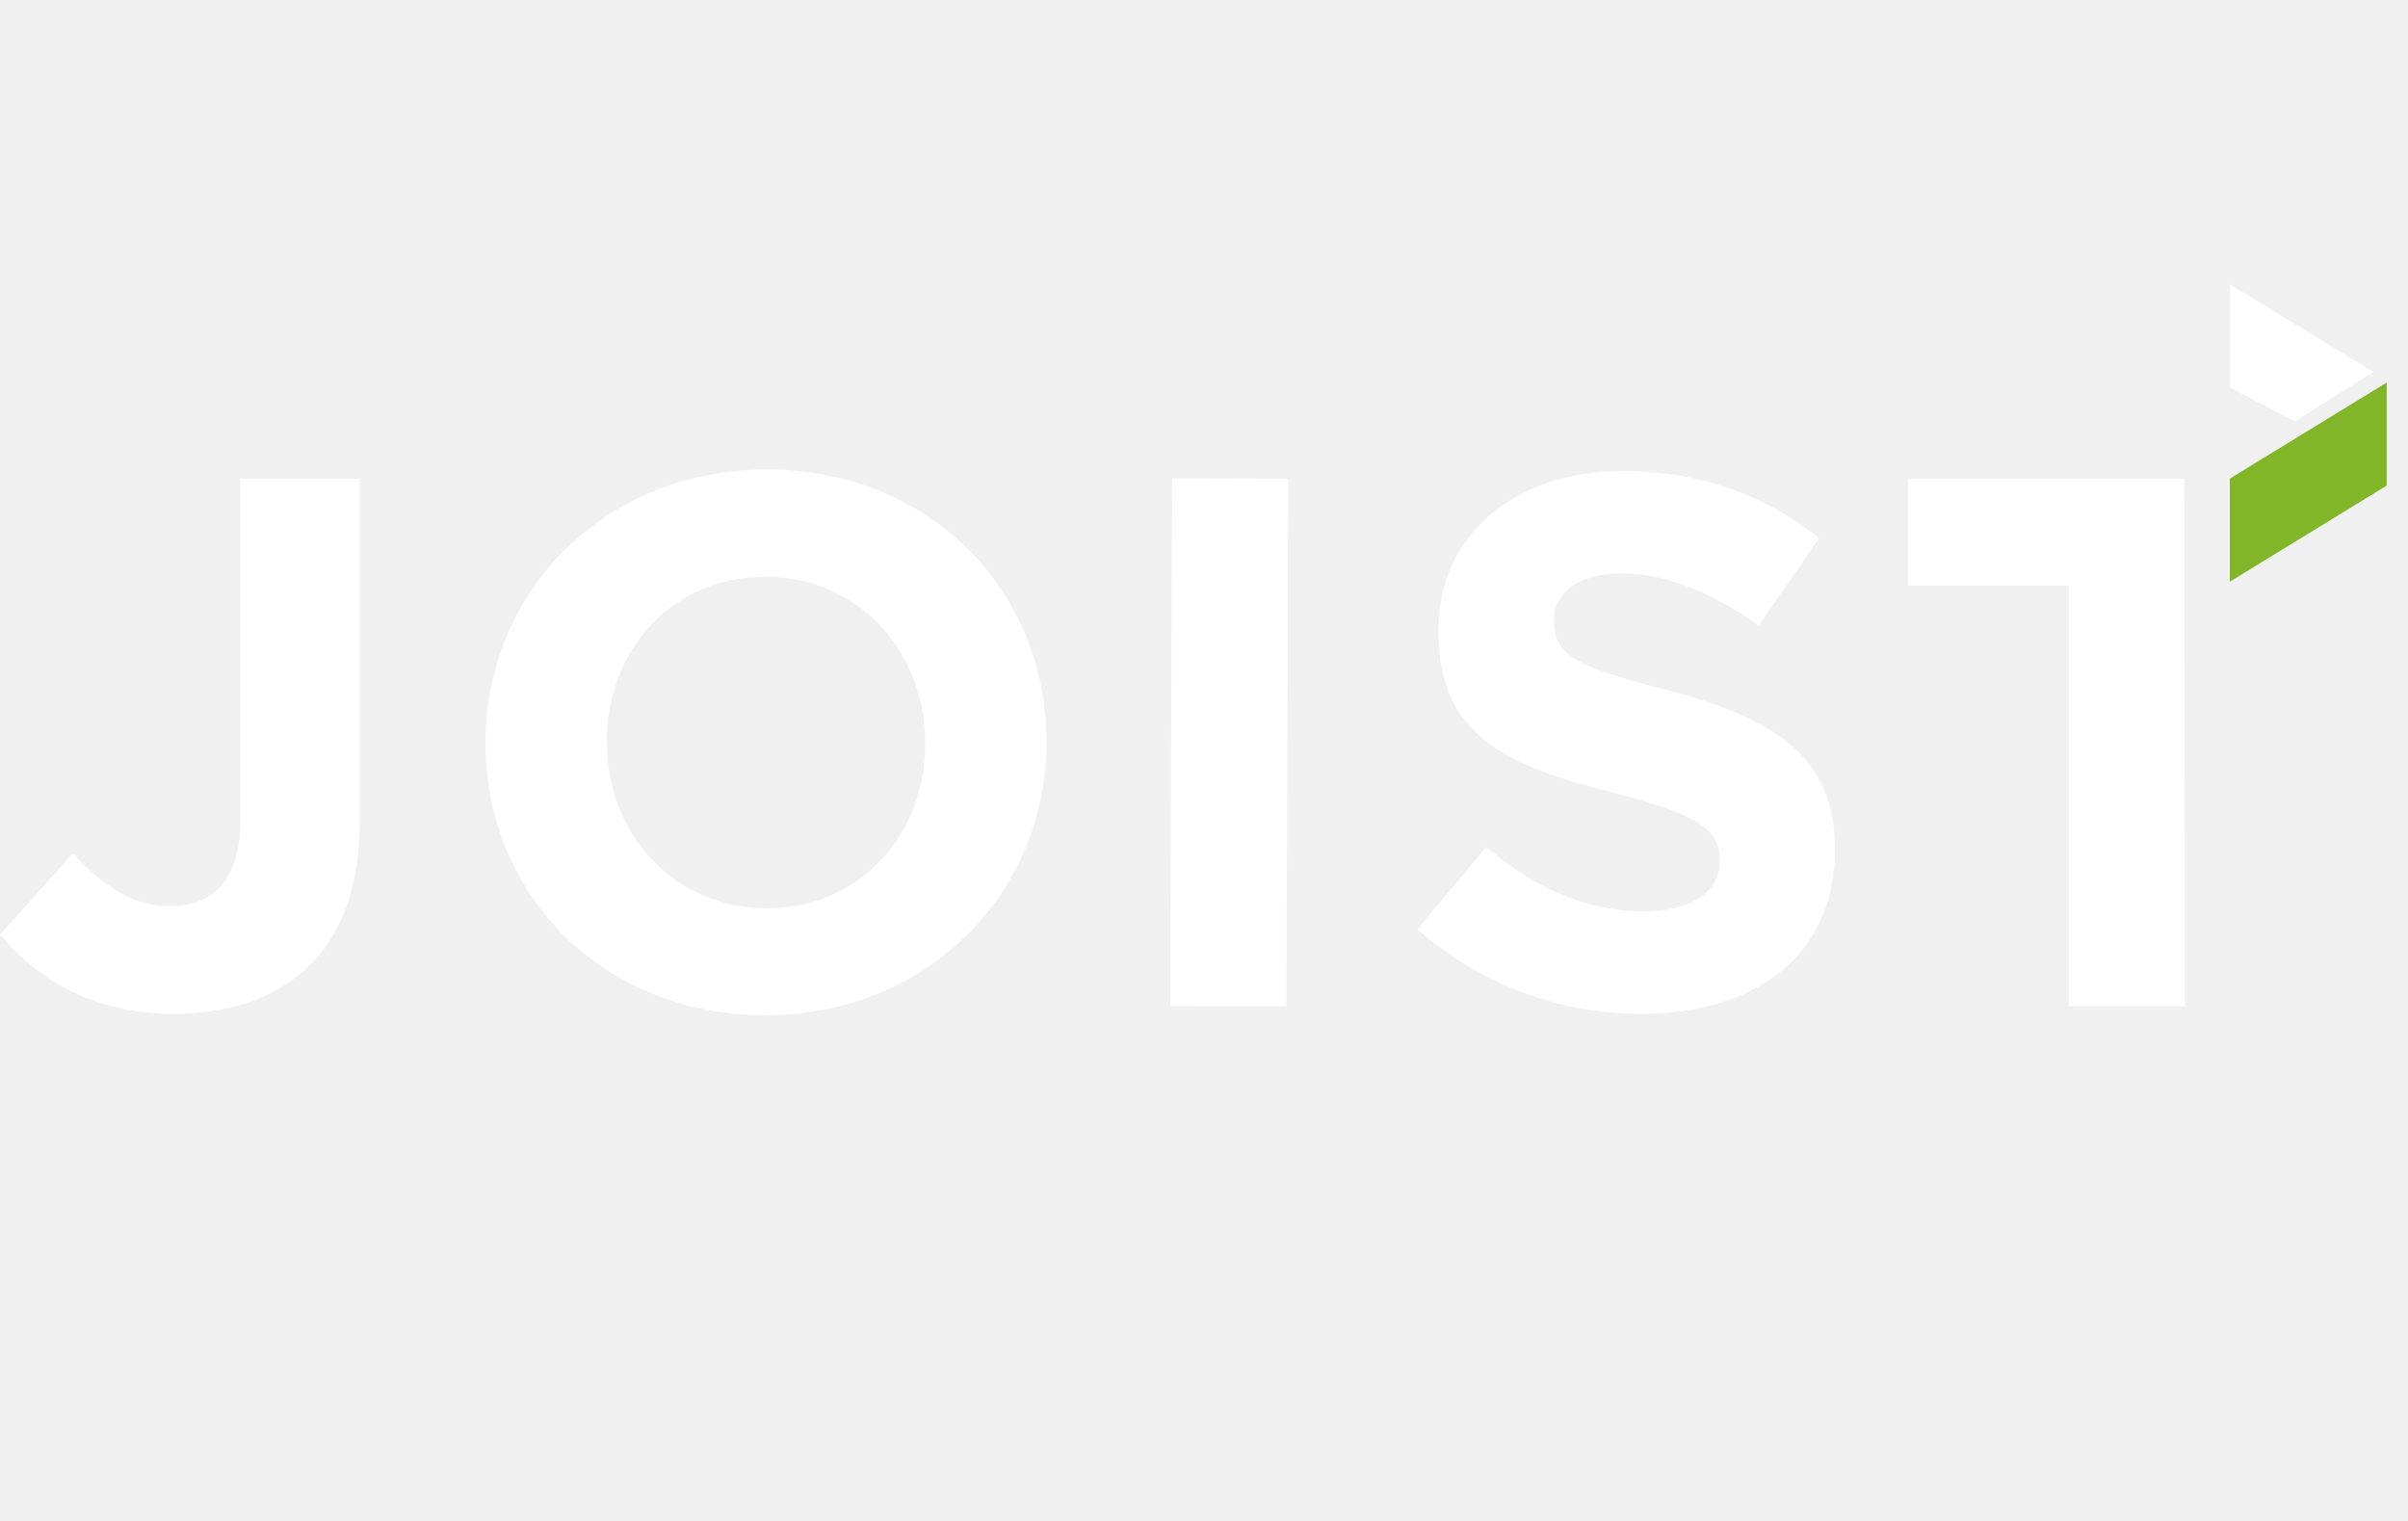
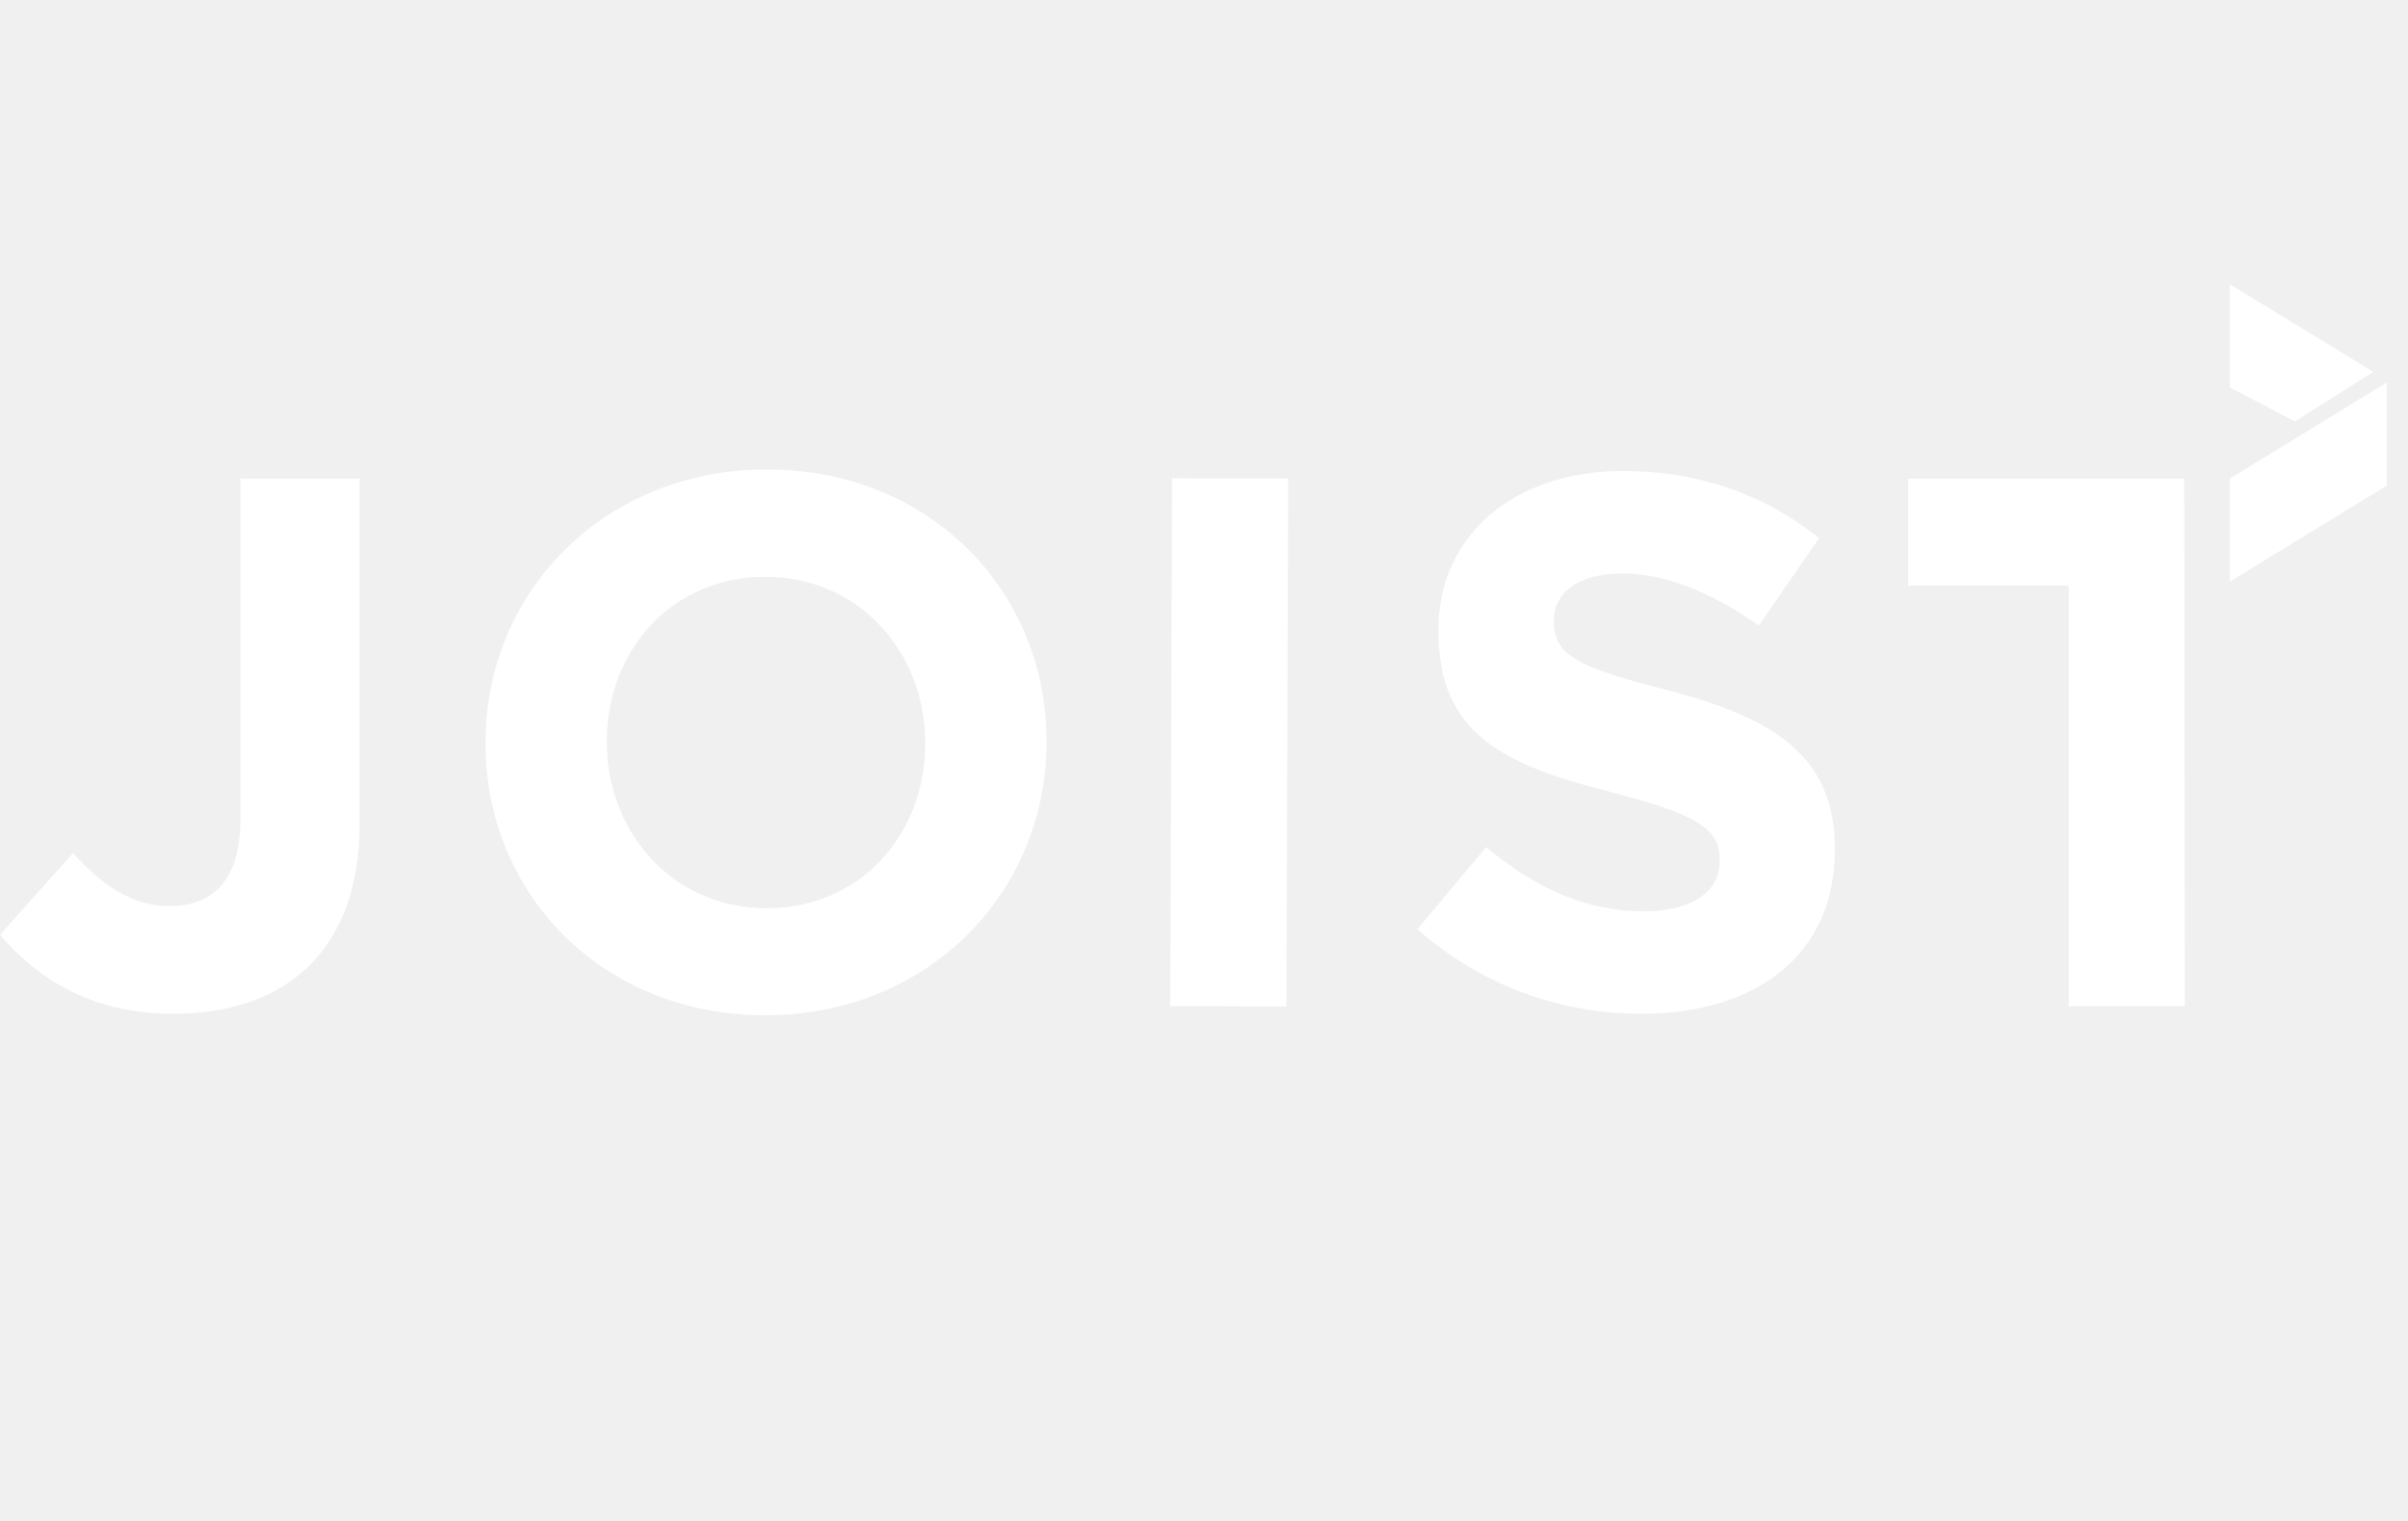
<svg xmlns="http://www.w3.org/2000/svg" version="1.1" id="Layer_1" x="0px" y="0px" viewBox="0 0 792 500" style="enable-background:new 0 0 792 500;" xml:space="preserve">
  <style type="text/css">
	.st0{fill:#FFFFFF;}
- 	.st1{fill:#80B627;}
</style>
  <path id="Fill-14" class="st0" d="M56.8,333.4c-27,0-44.9-11.9-56.8-26l24-26.8C34,291.5,43.6,298,55.8,298  c14.4,0,23.3-8.7,23.3-28.8V157.4h39.2V271C118.2,313.1,93.5,333.5,56.8,333.4" />
-   <path id="Fill-16" class="st0" d="M304.3,244.2c0-29.7-21.8-54.5-52.6-54.5s-52.1,24.3-52.1,54v0.5c0,29.7,21.8,54.5,52.6,54.5  s52.1-24.3,52.1-54L304.3,244.2L304.3,244.2z M251.7,333.9c-53.6,0-92-39.9-92-89.3v-0.5c0-49.3,38.9-89.7,92.5-89.7  s92,39.9,92,89.3v0.5C344.2,293.5,305.3,333.9,251.7,333.9L251.7,333.9z" />
+   <path id="Fill-16" class="st0" d="M304.3,244.2c0-29.7-21.8-54.5-52.6-54.5s-52.1,24.3-52.1,54v0.5c0,29.7,21.8,54.5,52.6,54.5  s52.1-24.3,52.1-54V244.2L304.3,244.2z M251.7,333.9c-53.6,0-92-39.9-92-89.3v-0.5c0-49.3,38.9-89.7,92.5-89.7s92,39.9,92,89.3v0.5  C344.2,293.5,305.3,333.9,251.7,333.9L251.7,333.9z" />
  <path id="Fill-17" class="st0" d="M385.5,157.3l38.2,0.1L423.1,331l-38.2-0.1L385.5,157.3z" />
  <path id="Fill-18" class="st0" d="M539.8,333.4c-27.1,0.1-53.3-9.8-73.6-27.8l22.6-27c15.6,12.9,32,21.1,51.8,21.1  c15.6,0,25-6.2,25-16.4v-0.5c0-9.7-6-14.6-35-22.1c-35-8.9-57.5-18.6-57.5-53v-0.5c0-31.5,25.3-52.3,60.7-52.3  c25.3,0,46.8,7.9,64.5,22.1l-5.7,8.3l-14.1,20.4c-2-1.4-4-2.7-5.9-3.9c-13.3-8.3-26.4-13.2-39.2-13.2c-14.6,0-22.3,6.7-22.3,15.1  v0.5c0,11.4,7.4,15.1,37.4,22.8c35.2,9.2,55,21.8,55,52.1v0.5C603.5,314.2,577.3,333.5,539.8,333.4" />
  <path id="Fill-19" class="st0" d="M718.6,330.9h-38.2V192.6h-52.8v-35.2h90.8L718.6,330.9" />
-   <path id="Fill-20-Copy-3" class="st1" d="M785,159.7l-51.6,31.6v-33.9l51.6-31.6V159.7" />
+   <path id="Fill-20-Copy-3" class="st0" d="M785,159.7l-51.6,31.6v-33.9l51.6-31.6V159.7" />
  <path id="Fill-21-Copy-3" class="st0" d="M733.4,93.5v33.9l21.4,11.2l25.8-16.3L733.4,93.5z" />
</svg>
